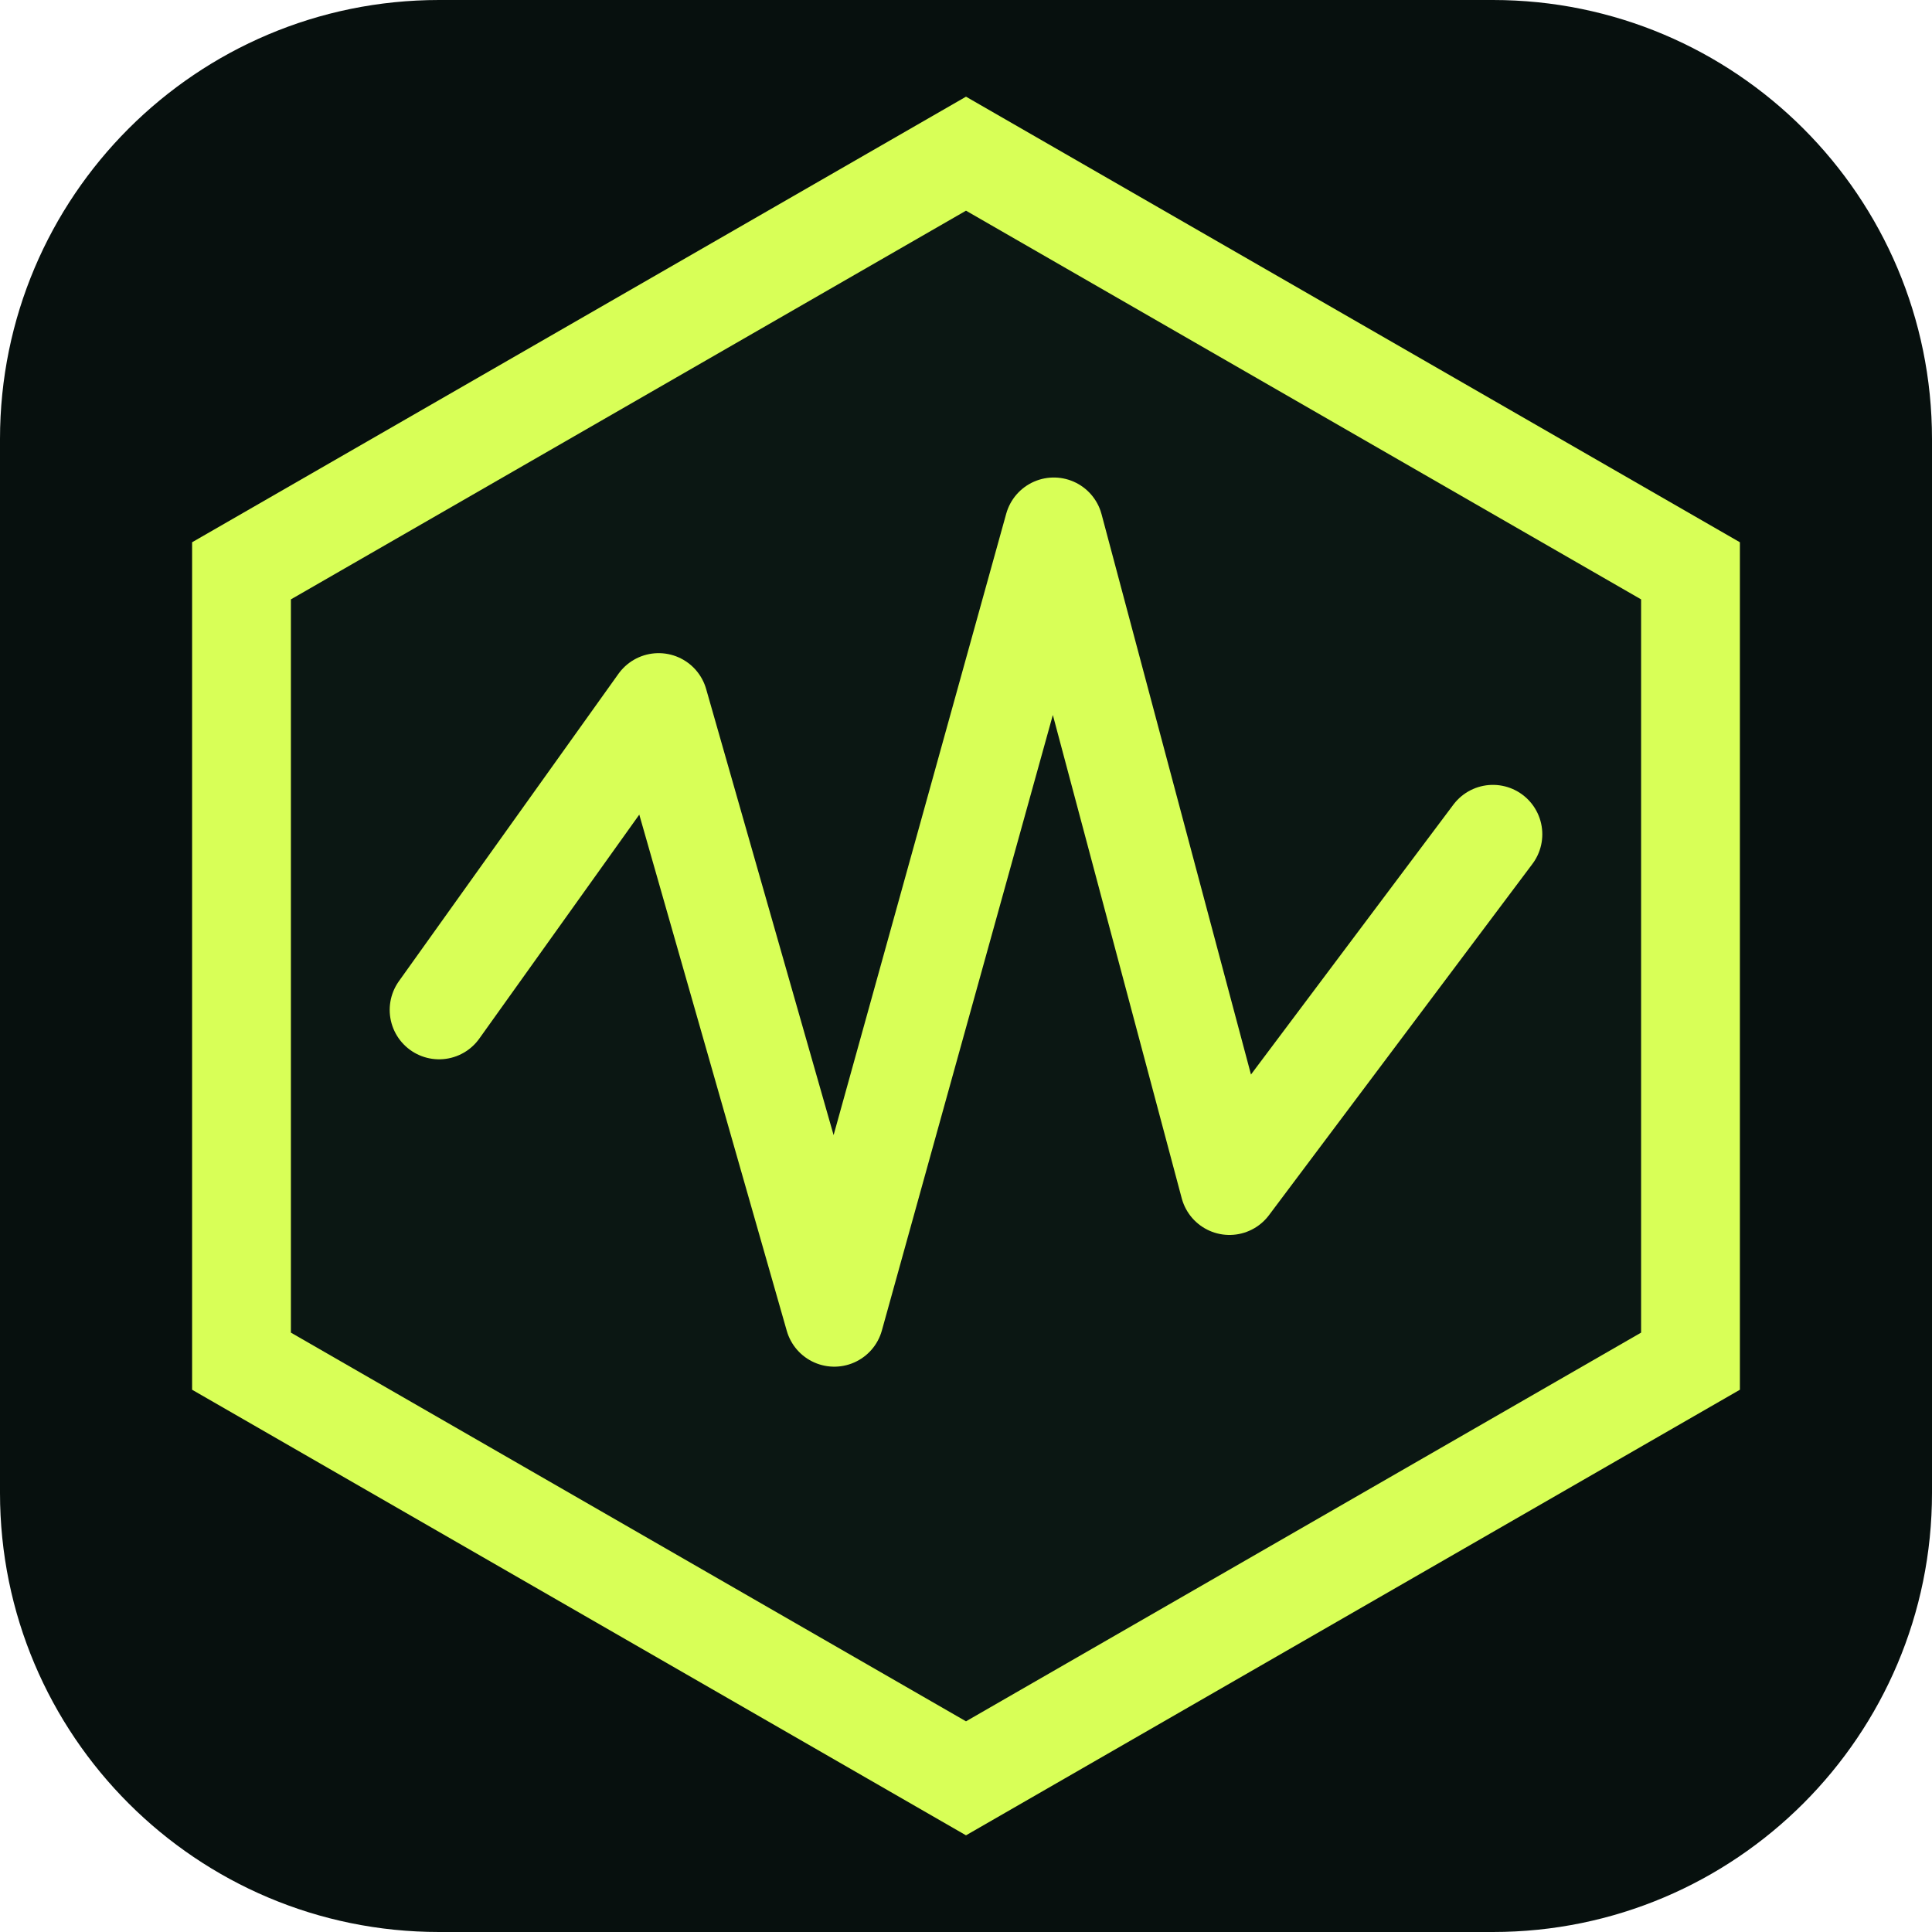
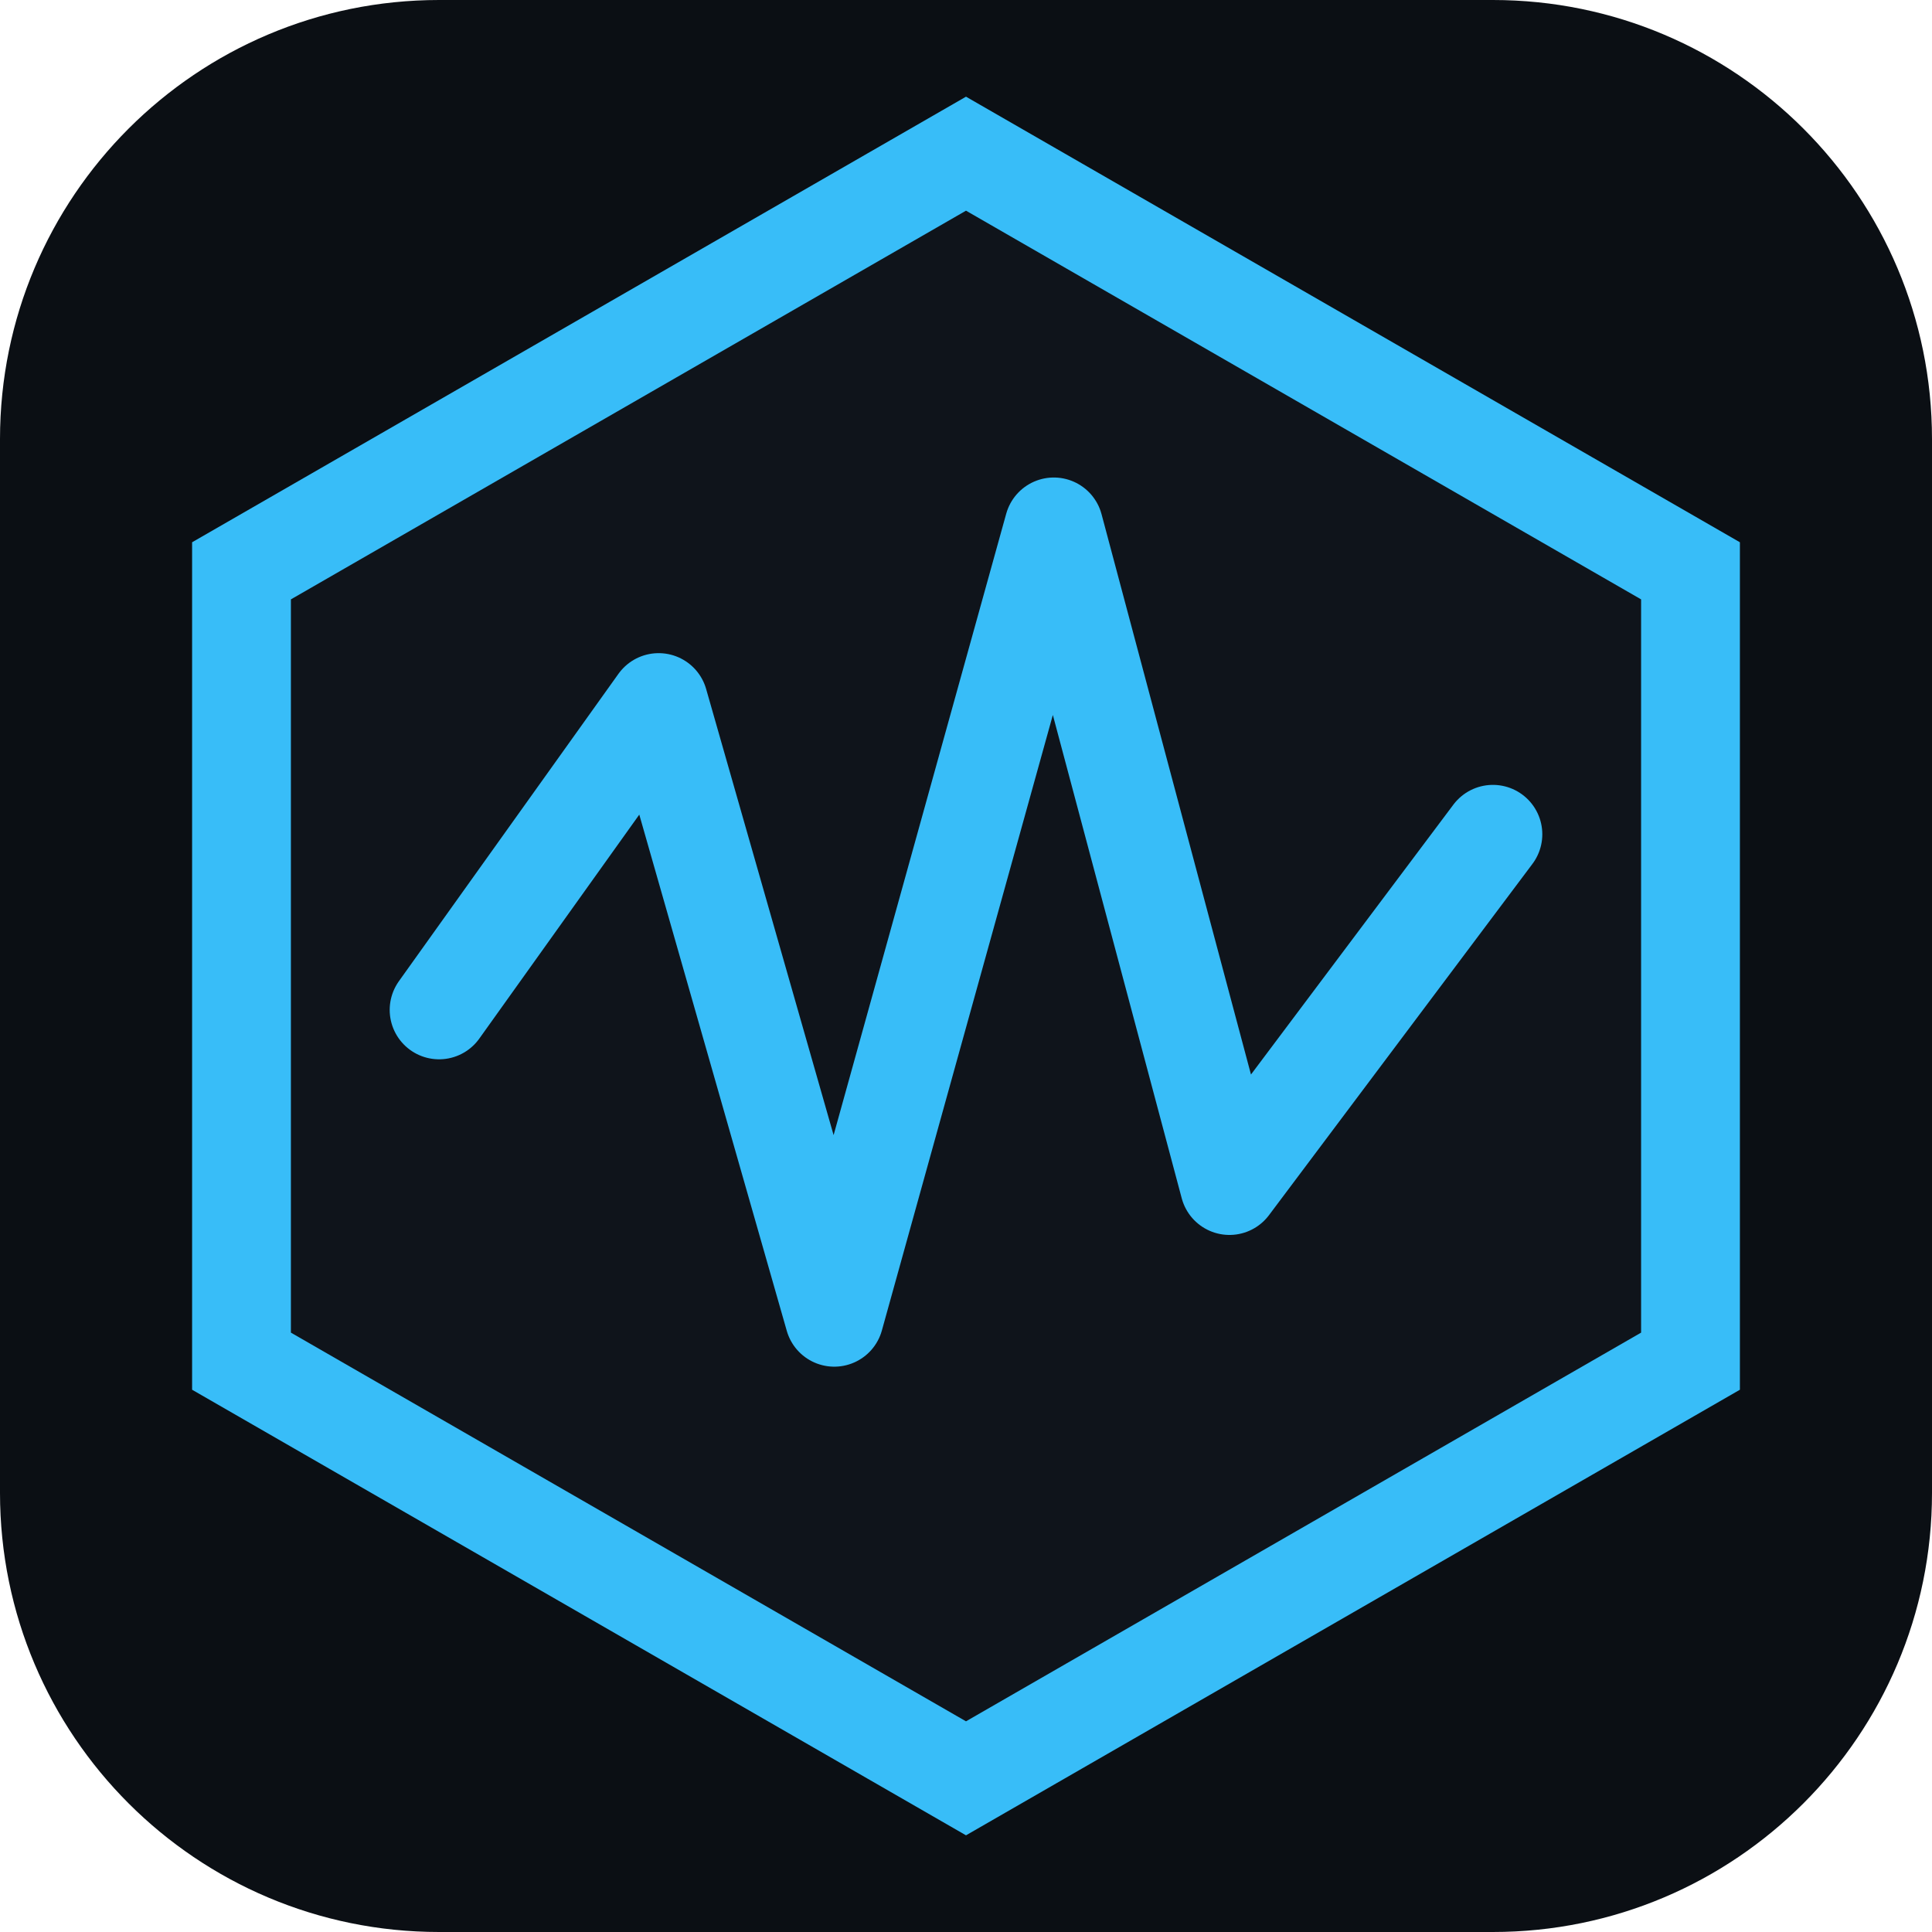
<svg xmlns="http://www.w3.org/2000/svg" viewBox="0 0 44 44">
-   <rect width="44" height="44" rx="10" fill="#07100e" />
-   <path d="M22 3.5 38.5 13v18L22 40.5 5.5 31V13L22 3.5Z" fill="#0b1713" stroke="#d8ff57" stroke-width="2.25" />
-   <path d="m10 23 5-7 4 14 5-18 4 15 6-8" fill="none" stroke="#d8ff57" stroke-linecap="round" stroke-linejoin="round" stroke-width="2.25" />
+   <rect width="44" height="44" rx="10" fill="#0b0f14" />
+   <path d="M22 3.5 38.5 13v18L22 40.5 5.5 31V13L22 3.5Z" fill="#0f141b" stroke="#38bdf8" stroke-width="2.25" />
+   <path d="m10 23 5-7 4 14 5-18 4 15 6-8" fill="none" stroke="#38bdf8" stroke-linecap="round" stroke-linejoin="round" stroke-width="2.25" />
</svg>
